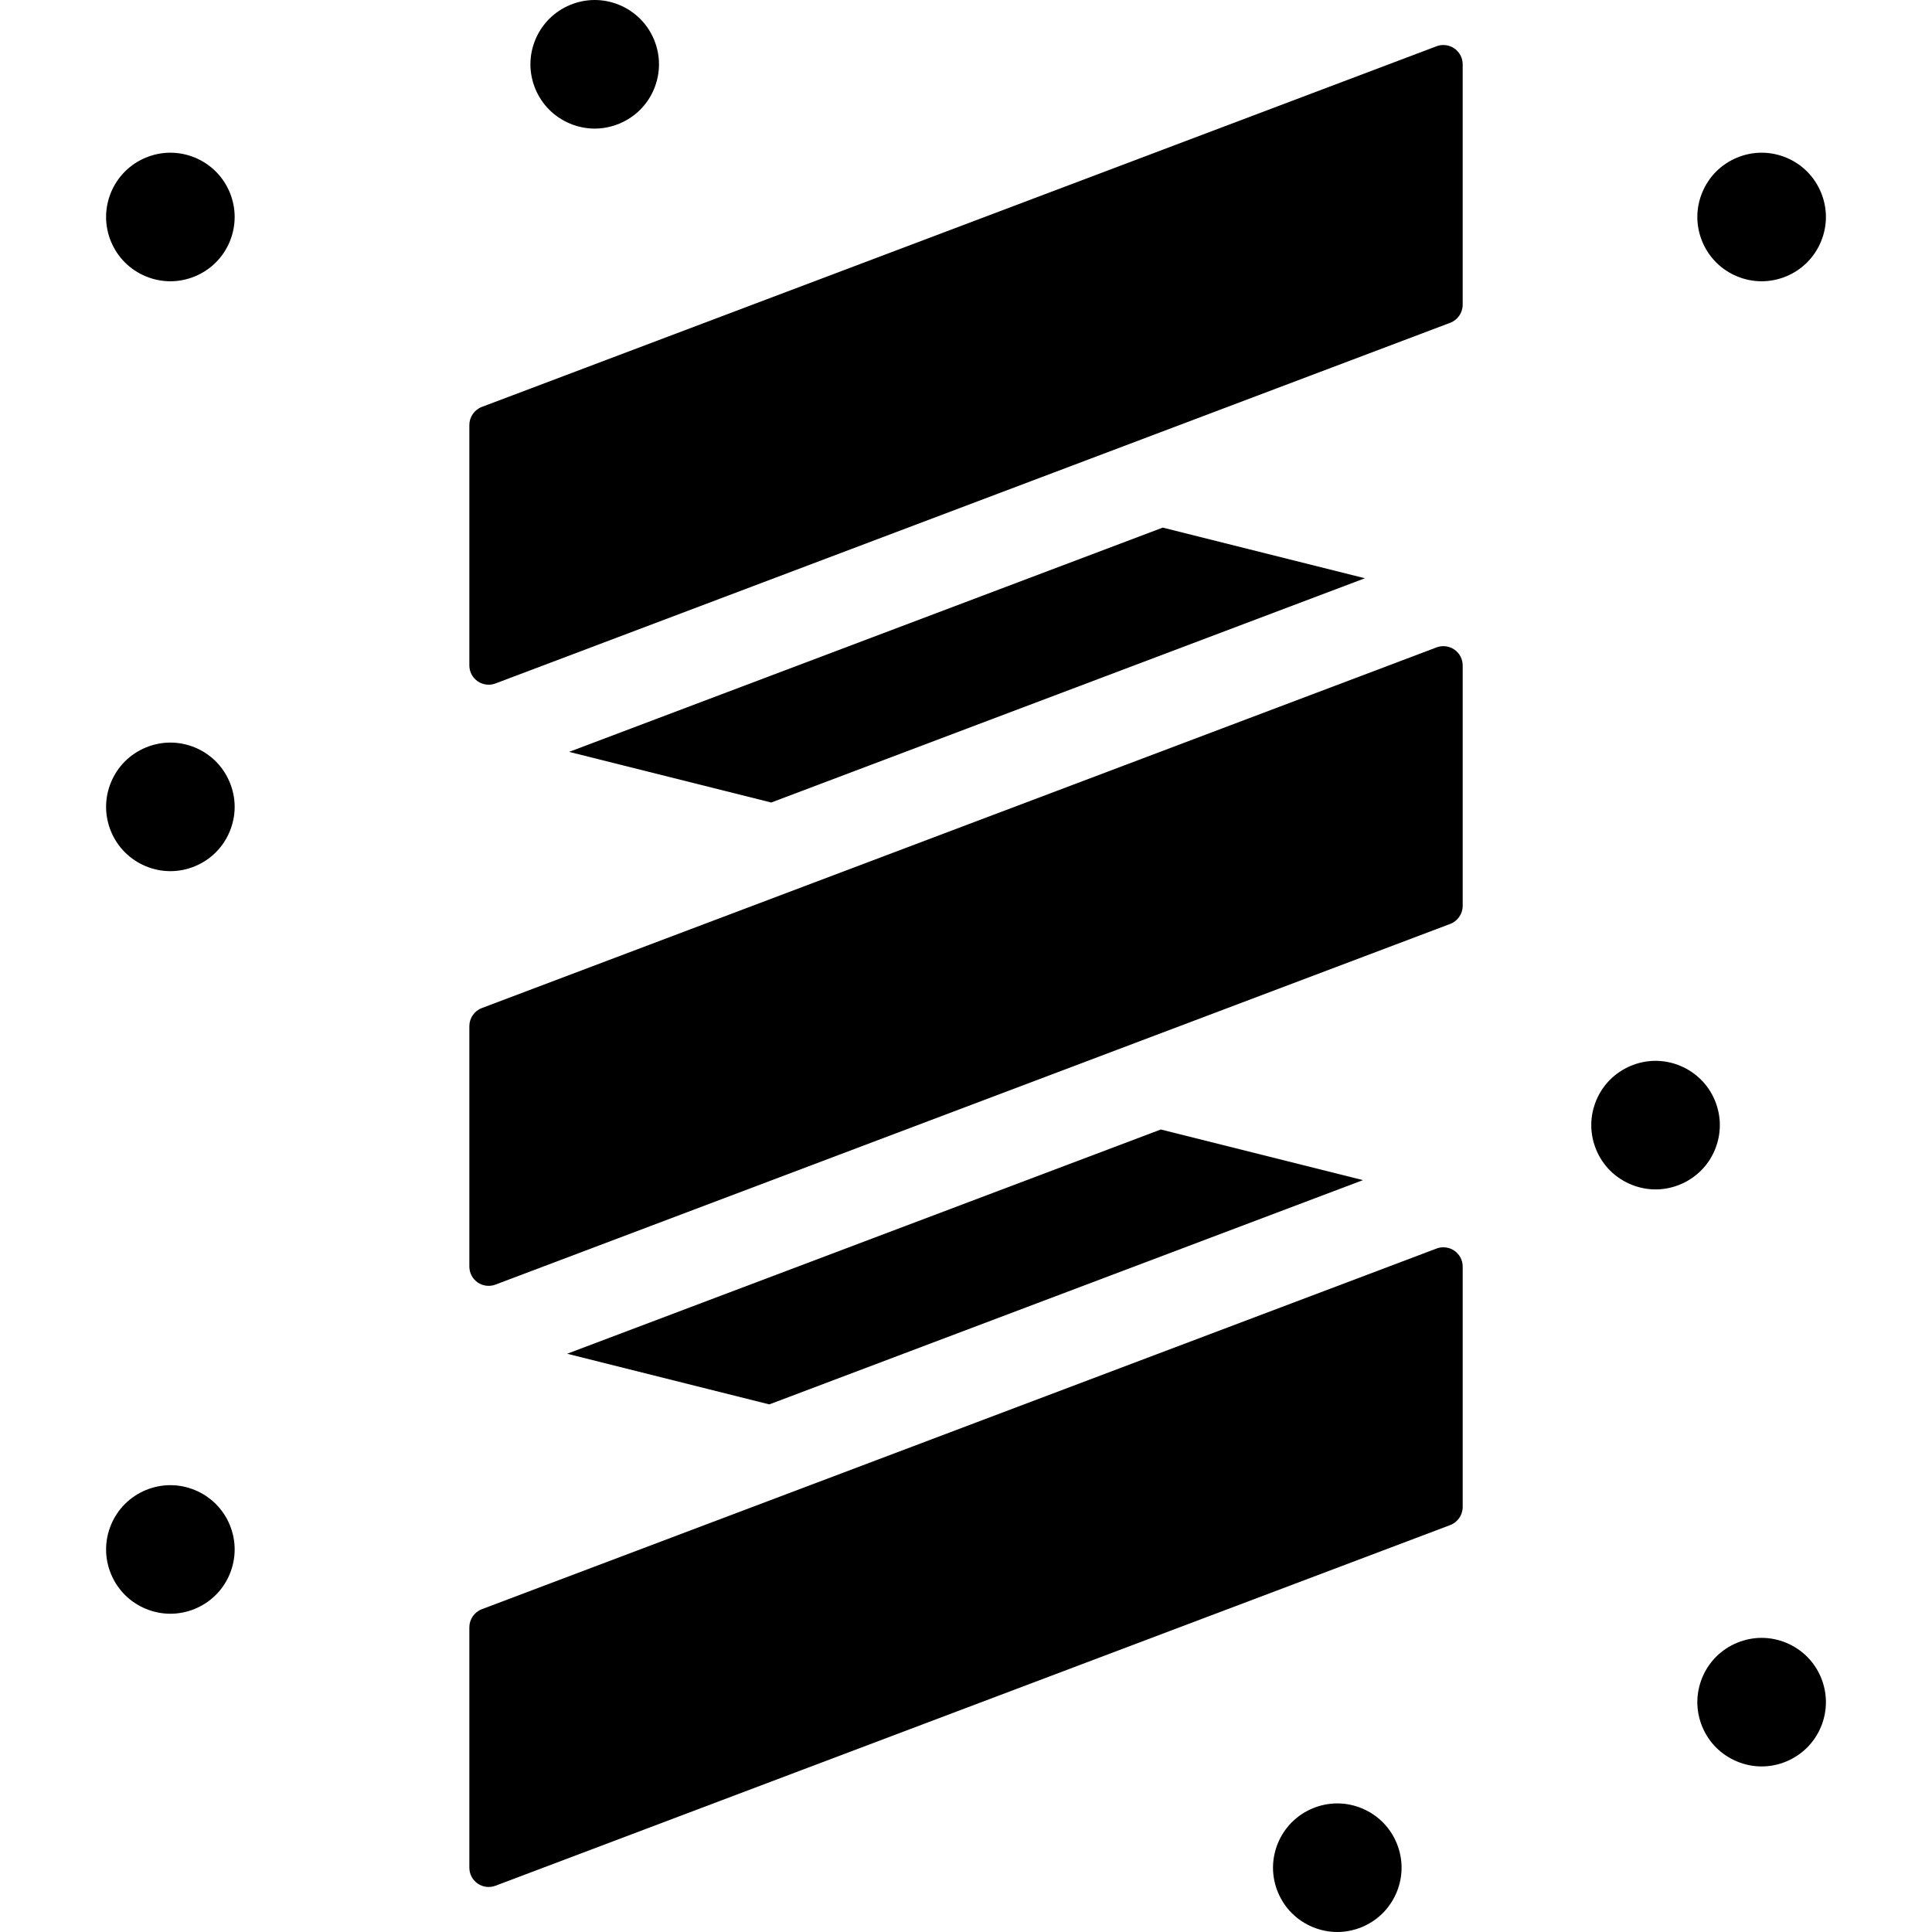
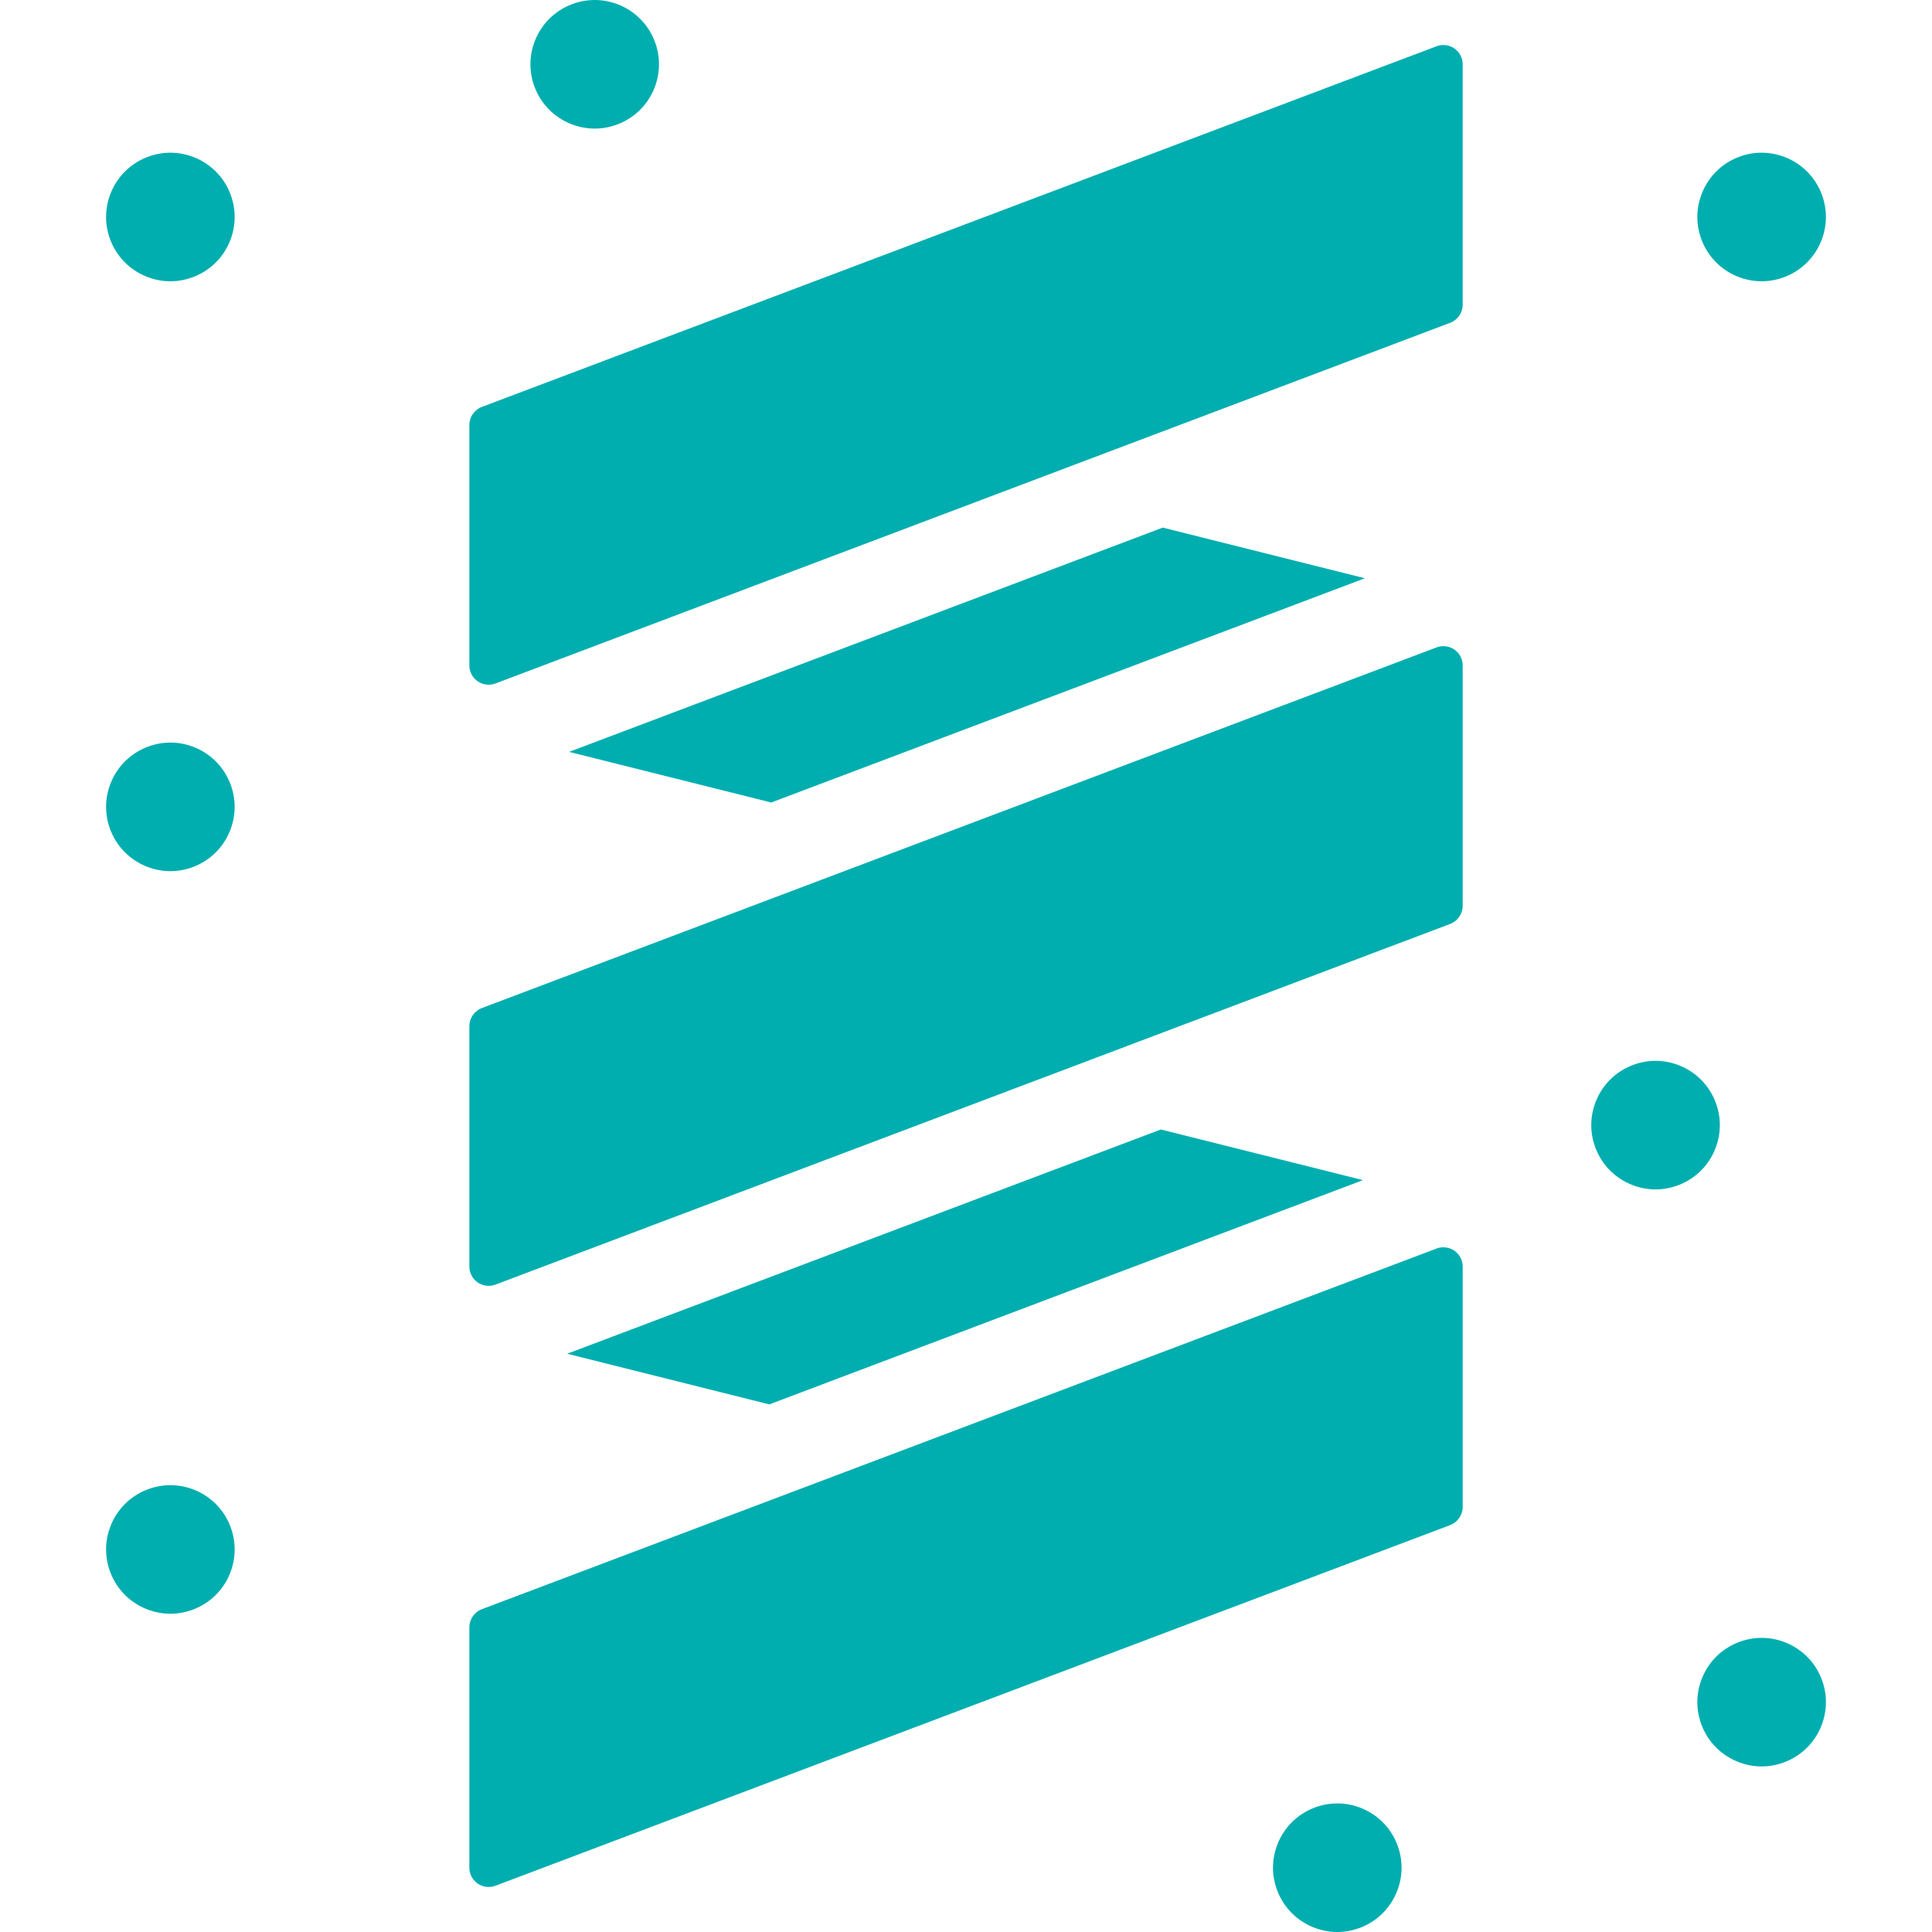
<svg xmlns="http://www.w3.org/2000/svg" version="1.1" id="Capa_1" x="0px" y="0px" viewBox="0 0 297 297" style="enable-background:new 0 0 297 297;" xml:space="preserve">
  <g>
    <g>
-       <path d="M91.423,19.768c2.599,0,5.149-1.059,6.986-2.896c1.849-1.838,2.897-4.389,2.897-6.987c0-2.6-1.049-5.149-2.897-6.988    C96.572,1.057,94.021,0,91.423,0c-2.6,0-5.149,1.057-6.988,2.895c-1.839,1.839-2.896,4.389-2.896,6.988    c0,2.599,1.057,5.149,2.896,6.987C86.273,18.709,88.823,19.768,91.423,19.768z" />
-       <path d="M26.191,114.154c-2.6,0-5.149,1.058-6.988,2.896c-1.839,1.838-2.896,4.389-2.896,6.987c0,2.6,1.057,5.149,2.896,6.987    c1.839,1.839,4.389,2.896,6.988,2.896c2.608,0,5.149-1.058,6.987-2.896c1.838-1.838,2.896-4.388,2.896-6.987    c0-2.599-1.059-5.149-2.896-6.987C31.341,115.212,28.8,114.154,26.191,114.154z" />
-       <path d="M264.385,172.962c0-2.6-1.049-5.149-2.896-6.988c-1.838-1.839-4.389-2.896-6.987-2.896c-2.6,0-5.14,1.057-6.988,2.896    c-1.839,1.839-2.895,4.389-2.895,6.988c0,2.599,1.057,5.149,2.895,6.987c1.849,1.838,4.398,2.896,6.988,2.896    c2.599,0,5.149-1.059,6.987-2.896C263.336,178.111,264.385,175.561,264.385,172.962z" />
-       <path d="M26.191,228.31c-2.6,0-5.149,1.057-6.988,2.895c-1.839,1.839-2.896,4.389-2.896,6.988c0,2.599,1.057,5.148,2.896,6.986    c1.839,1.839,4.389,2.896,6.988,2.896c2.608,0,5.149-1.058,6.987-2.896c1.848-1.838,2.896-4.388,2.896-6.986    c0-2.6-1.049-5.15-2.896-6.988C31.341,229.366,28.8,228.31,26.191,228.31z" />
-       <path d="M205.577,277.232c-2.599,0-5.149,1.058-6.987,2.897c-1.839,1.838-2.896,4.389-2.896,6.987c0,2.6,1.058,5.149,2.896,6.987    c1.838,1.839,4.389,2.897,6.987,2.897c2.609,0,5.149-1.058,6.987-2.897c1.839-1.838,2.896-4.388,2.896-6.987    c0-2.599-1.049-5.149-2.896-6.987C210.727,278.29,208.186,277.232,205.577,277.232z" />
-       <path d="M270.809,251.783c-2.6,0-5.14,1.057-6.988,2.895c-1.838,1.839-2.896,4.389-2.896,6.987c0,2.6,1.058,5.149,2.896,6.987    c1.849,1.839,4.398,2.897,6.988,2.897c2.6,0,5.149-1.058,6.987-2.897c1.848-1.838,2.897-4.388,2.897-6.987    c0-2.599-1.049-5.148-2.897-6.987C275.958,252.84,273.408,251.783,270.809,251.783z" />
-       <path d="M270.809,43.24c2.609,0,5.149-1.058,6.987-2.896c1.839-1.838,2.897-4.388,2.897-6.986c0-2.6-1.058-5.149-2.897-6.988    c-1.838-1.839-4.378-2.896-6.987-2.896c-2.6,0-5.149,1.057-6.988,2.896c-1.838,1.839-2.896,4.389-2.896,6.988    c0,2.599,1.058,5.149,2.896,6.986C265.659,42.183,268.209,43.24,270.809,43.24z" />
-       <path d="M26.191,23.474c-2.6,0-5.149,1.057-6.988,2.896c-1.839,1.839-2.896,4.389-2.896,6.988c0,2.599,1.057,5.149,2.896,6.986    c1.839,1.839,4.389,2.896,6.988,2.896s5.149-1.058,6.987-2.896c1.848-1.838,2.896-4.388,2.896-6.986    c0-2.6-1.049-5.149-2.896-6.988C31.341,24.53,28.791,23.474,26.191,23.474z" />
+       <path d="M91.423,19.768c2.599,0,5.149-1.059,6.986-2.896c1.849-1.838,2.897-4.389,2.897-6.987c0-2.6-1.049-5.149-2.897-6.988    C96.572,1.057,94.021,0,91.423,0c-2.6,0-5.149,1.057-6.988,2.895c-1.839,1.839-2.896,4.389-2.896,6.988    c0,2.599,1.057,5.149,2.896,6.987C86.273,18.709,88.823,19.768,91.423,19.768z" fill="#00aeaf" />
+       <path d="M26.191,114.154c-2.6,0-5.149,1.058-6.988,2.896c-1.839,1.838-2.896,4.389-2.896,6.987c0,2.6,1.057,5.149,2.896,6.987    c1.839,1.839,4.389,2.896,6.988,2.896c2.608,0,5.149-1.058,6.987-2.896c1.838-1.838,2.896-4.388,2.896-6.987    c0-2.599-1.059-5.149-2.896-6.987C31.341,115.212,28.8,114.154,26.191,114.154z" fill="#00aeaf" />
+       <path d="M264.385,172.962c0-2.6-1.049-5.149-2.896-6.988c-1.838-1.839-4.389-2.896-6.987-2.896c-2.6,0-5.14,1.057-6.988,2.896    c-1.839,1.839-2.895,4.389-2.895,6.988c0,2.599,1.057,5.149,2.895,6.987c1.849,1.838,4.398,2.896,6.988,2.896    c2.599,0,5.149-1.059,6.987-2.896C263.336,178.111,264.385,175.561,264.385,172.962z" fill="#00aeaf" />
+       <path d="M26.191,228.31c-2.6,0-5.149,1.057-6.988,2.895c-1.839,1.839-2.896,4.389-2.896,6.988c0,2.599,1.057,5.148,2.896,6.986    c1.839,1.839,4.389,2.896,6.988,2.896c2.608,0,5.149-1.058,6.987-2.896c1.848-1.838,2.896-4.388,2.896-6.986    c0-2.6-1.049-5.15-2.896-6.988C31.341,229.366,28.8,228.31,26.191,228.31z" fill="#00aeaf" />
+       <path d="M205.577,277.232c-2.599,0-5.149,1.058-6.987,2.897c-1.839,1.838-2.896,4.389-2.896,6.987c0,2.6,1.058,5.149,2.896,6.987    c1.838,1.839,4.389,2.897,6.987,2.897c2.609,0,5.149-1.058,6.987-2.897c1.839-1.838,2.896-4.388,2.896-6.987    c0-2.599-1.049-5.149-2.896-6.987C210.727,278.29,208.186,277.232,205.577,277.232z" fill="#00aeaf" />
+       <path d="M270.809,251.783c-2.6,0-5.14,1.057-6.988,2.895c-1.838,1.839-2.896,4.389-2.896,6.987c0,2.6,1.058,5.149,2.896,6.987    c1.849,1.839,4.398,2.897,6.988,2.897c2.6,0,5.149-1.058,6.987-2.897c1.848-1.838,2.897-4.388,2.897-6.987    c0-2.599-1.049-5.148-2.897-6.987C275.958,252.84,273.408,251.783,270.809,251.783z" fill="#00aeaf" />
+       <path d="M270.809,43.24c2.609,0,5.149-1.058,6.987-2.896c1.839-1.838,2.897-4.388,2.897-6.986c0-2.6-1.058-5.149-2.897-6.988    c-1.838-1.839-4.378-2.896-6.987-2.896c-2.6,0-5.149,1.057-6.988,2.896c-1.838,1.839-2.896,4.389-2.896,6.988    c0,2.599,1.058,5.149,2.896,6.986C265.659,42.183,268.209,43.24,270.809,43.24z" fill="#00aeaf" />
+       <path d="M26.191,23.474c-2.6,0-5.149,1.057-6.988,2.896c-1.839,1.839-2.896,4.389-2.896,6.988c0,2.599,1.057,5.149,2.896,6.986    c1.839,1.839,4.389,2.896,6.988,2.896s5.149-1.058,6.987-2.896c1.848-1.838,2.896-4.388,2.896-6.986    c0-2.6-1.049-5.149-2.896-6.988C31.341,24.53,28.791,23.474,26.191,23.474z" fill="#00aeaf" />
    </g>
    <g>
-       <polygon points="118.559,123.368 209.818,88.894 178.745,81.107 87.485,115.583   " />
-       <path d="M224.854,231.67v-36.965c0-0.974-0.48-1.886-1.28-2.439c-0.497-0.344-1.08-0.525-1.686-0.525    c-0.358,0-0.712,0.064-1.049,0.192l-146.77,55.445c-1.146,0.433-1.917,1.548-1.917,2.773v36.965c0,0.974,0.479,1.886,1.28,2.44    c0.791,0.547,1.825,0.677,2.734,0.333l146.77-55.445C224.083,234.011,224.854,232.896,224.854,231.67z" />
-       <path d="M224.854,139.26v-36.965c0-0.975-0.48-1.887-1.28-2.44c-0.497-0.344-1.08-0.524-1.686-0.524    c-0.358,0-0.712,0.064-1.049,0.191l-146.77,55.445c-1.146,0.434-1.917,1.548-1.917,2.773v36.965c0,0.975,0.479,1.887,1.28,2.44    c0.791,0.548,1.825,0.678,2.734,0.333l146.77-55.445C224.083,141.6,224.854,140.485,224.854,139.26z" />
-       <path d="M220.841,7.109L74.069,62.556c-1.146,0.434-1.917,1.548-1.917,2.774v36.965c0,0.974,0.479,1.886,1.28,2.439    c0.791,0.547,1.825,0.678,2.734,0.333l146.77-55.445c1.146-0.433,1.917-1.548,1.917-2.774V9.884c0-0.974-0.48-1.886-1.28-2.44    c-0.497-0.344-1.08-0.525-1.686-0.525C221.53,6.918,221.178,6.982,220.841,7.109z" />
-       <polygon points="178.447,173.632 87.188,208.106 118.261,215.893 209.52,181.417   " />
+       <polygon points="118.559,123.368 209.818,88.894 178.745,81.107 87.485,115.583   " fill="#00aeaf" />
+       <path d="M224.854,231.67v-36.965c0-0.974-0.48-1.886-1.28-2.439c-0.497-0.344-1.08-0.525-1.686-0.525    c-0.358,0-0.712,0.064-1.049,0.192l-146.77,55.445c-1.146,0.433-1.917,1.548-1.917,2.773v36.965c0,0.974,0.479,1.886,1.28,2.44    c0.791,0.547,1.825,0.677,2.734,0.333l146.77-55.445C224.083,234.011,224.854,232.896,224.854,231.67z" fill="#00aeaf" />
+       <path d="M224.854,139.26v-36.965c0-0.975-0.48-1.887-1.28-2.44c-0.497-0.344-1.08-0.524-1.686-0.524    c-0.358,0-0.712,0.064-1.049,0.191l-146.77,55.445c-1.146,0.434-1.917,1.548-1.917,2.773v36.965c0,0.975,0.479,1.887,1.28,2.44    c0.791,0.548,1.825,0.678,2.734,0.333l146.77-55.445C224.083,141.6,224.854,140.485,224.854,139.26z" fill="#00aeaf" />
+       <path d="M220.841,7.109L74.069,62.556c-1.146,0.434-1.917,1.548-1.917,2.774v36.965c0,0.974,0.479,1.886,1.28,2.439    c0.791,0.547,1.825,0.678,2.734,0.333l146.77-55.445c1.146-0.433,1.917-1.548,1.917-2.774V9.884c0-0.974-0.48-1.886-1.28-2.44    c-0.497-0.344-1.08-0.525-1.686-0.525C221.53,6.918,221.178,6.982,220.841,7.109z" fill="#00aeaf" />
+       <polygon points="178.447,173.632 87.188,208.106 118.261,215.893 209.52,181.417   " fill="#00aeaf" />
    </g>
  </g>
  <g>
</g>
  <g>
</g>
  <g>
</g>
  <g>
</g>
  <g>
</g>
  <g>
</g>
  <g>
</g>
  <g>
</g>
  <g>
</g>
  <g>
</g>
  <g>
</g>
  <g>
</g>
  <g>
</g>
  <g>
</g>
  <g>
</g>
</svg>
